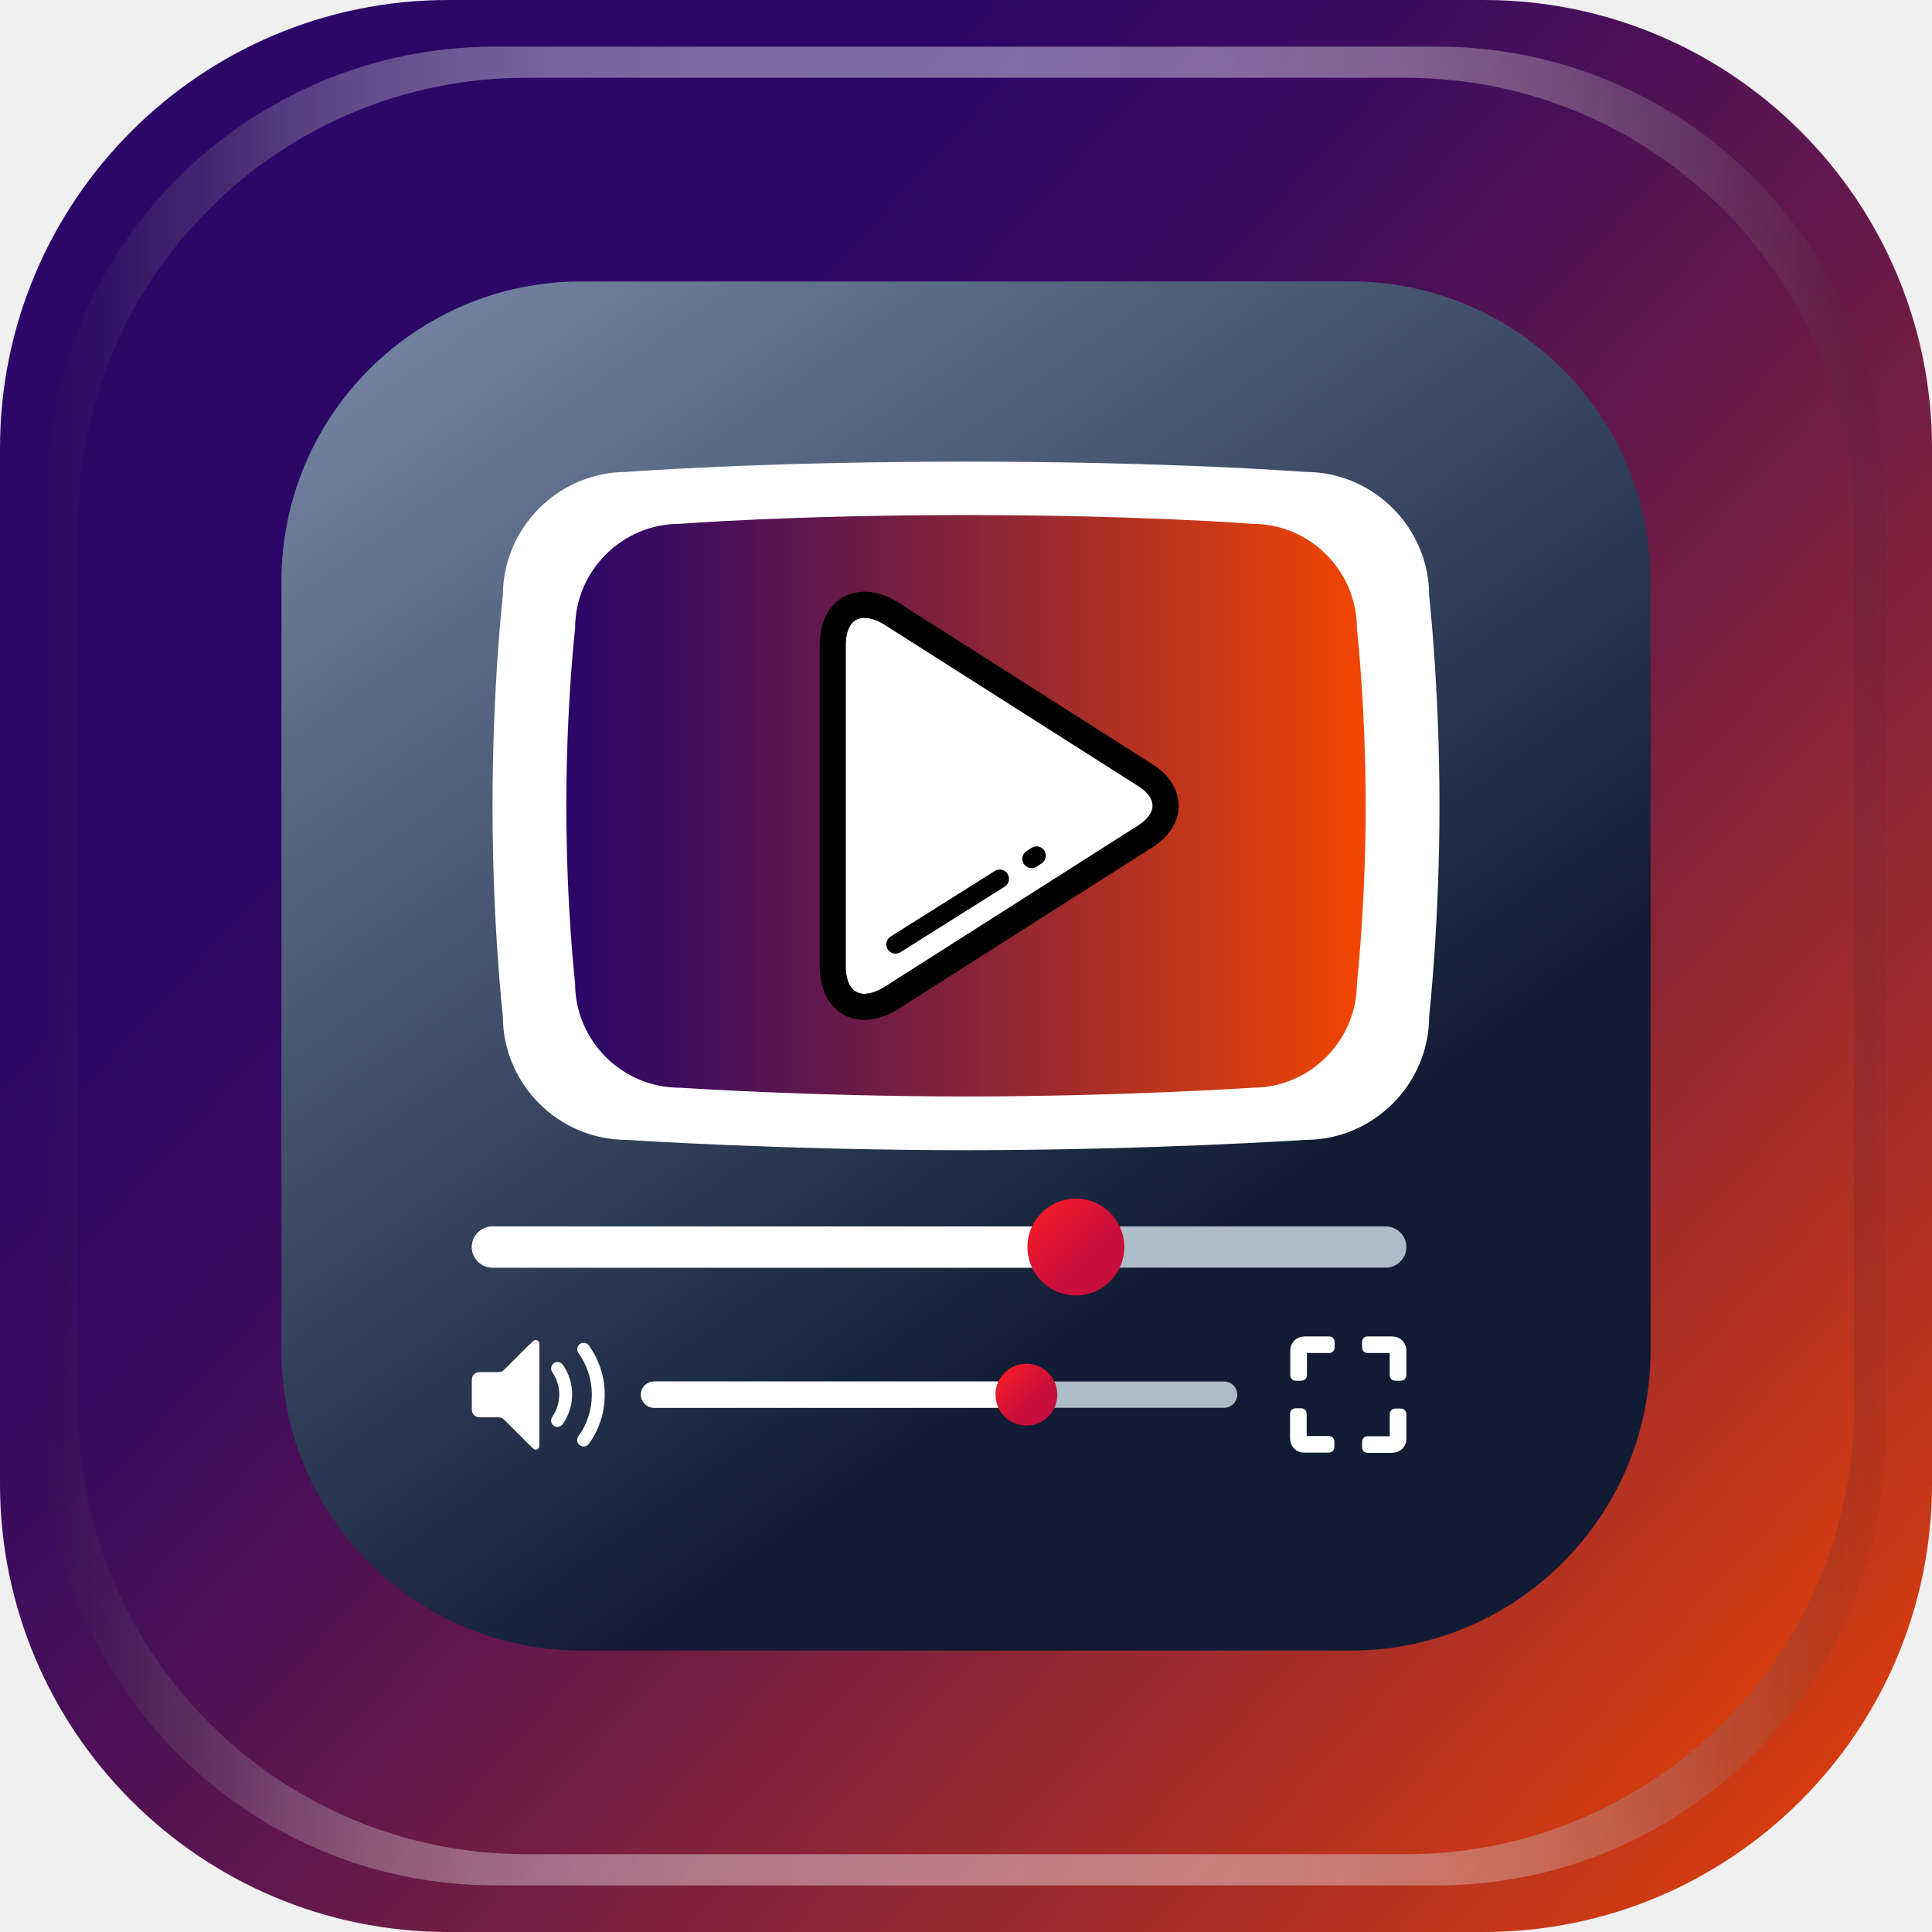
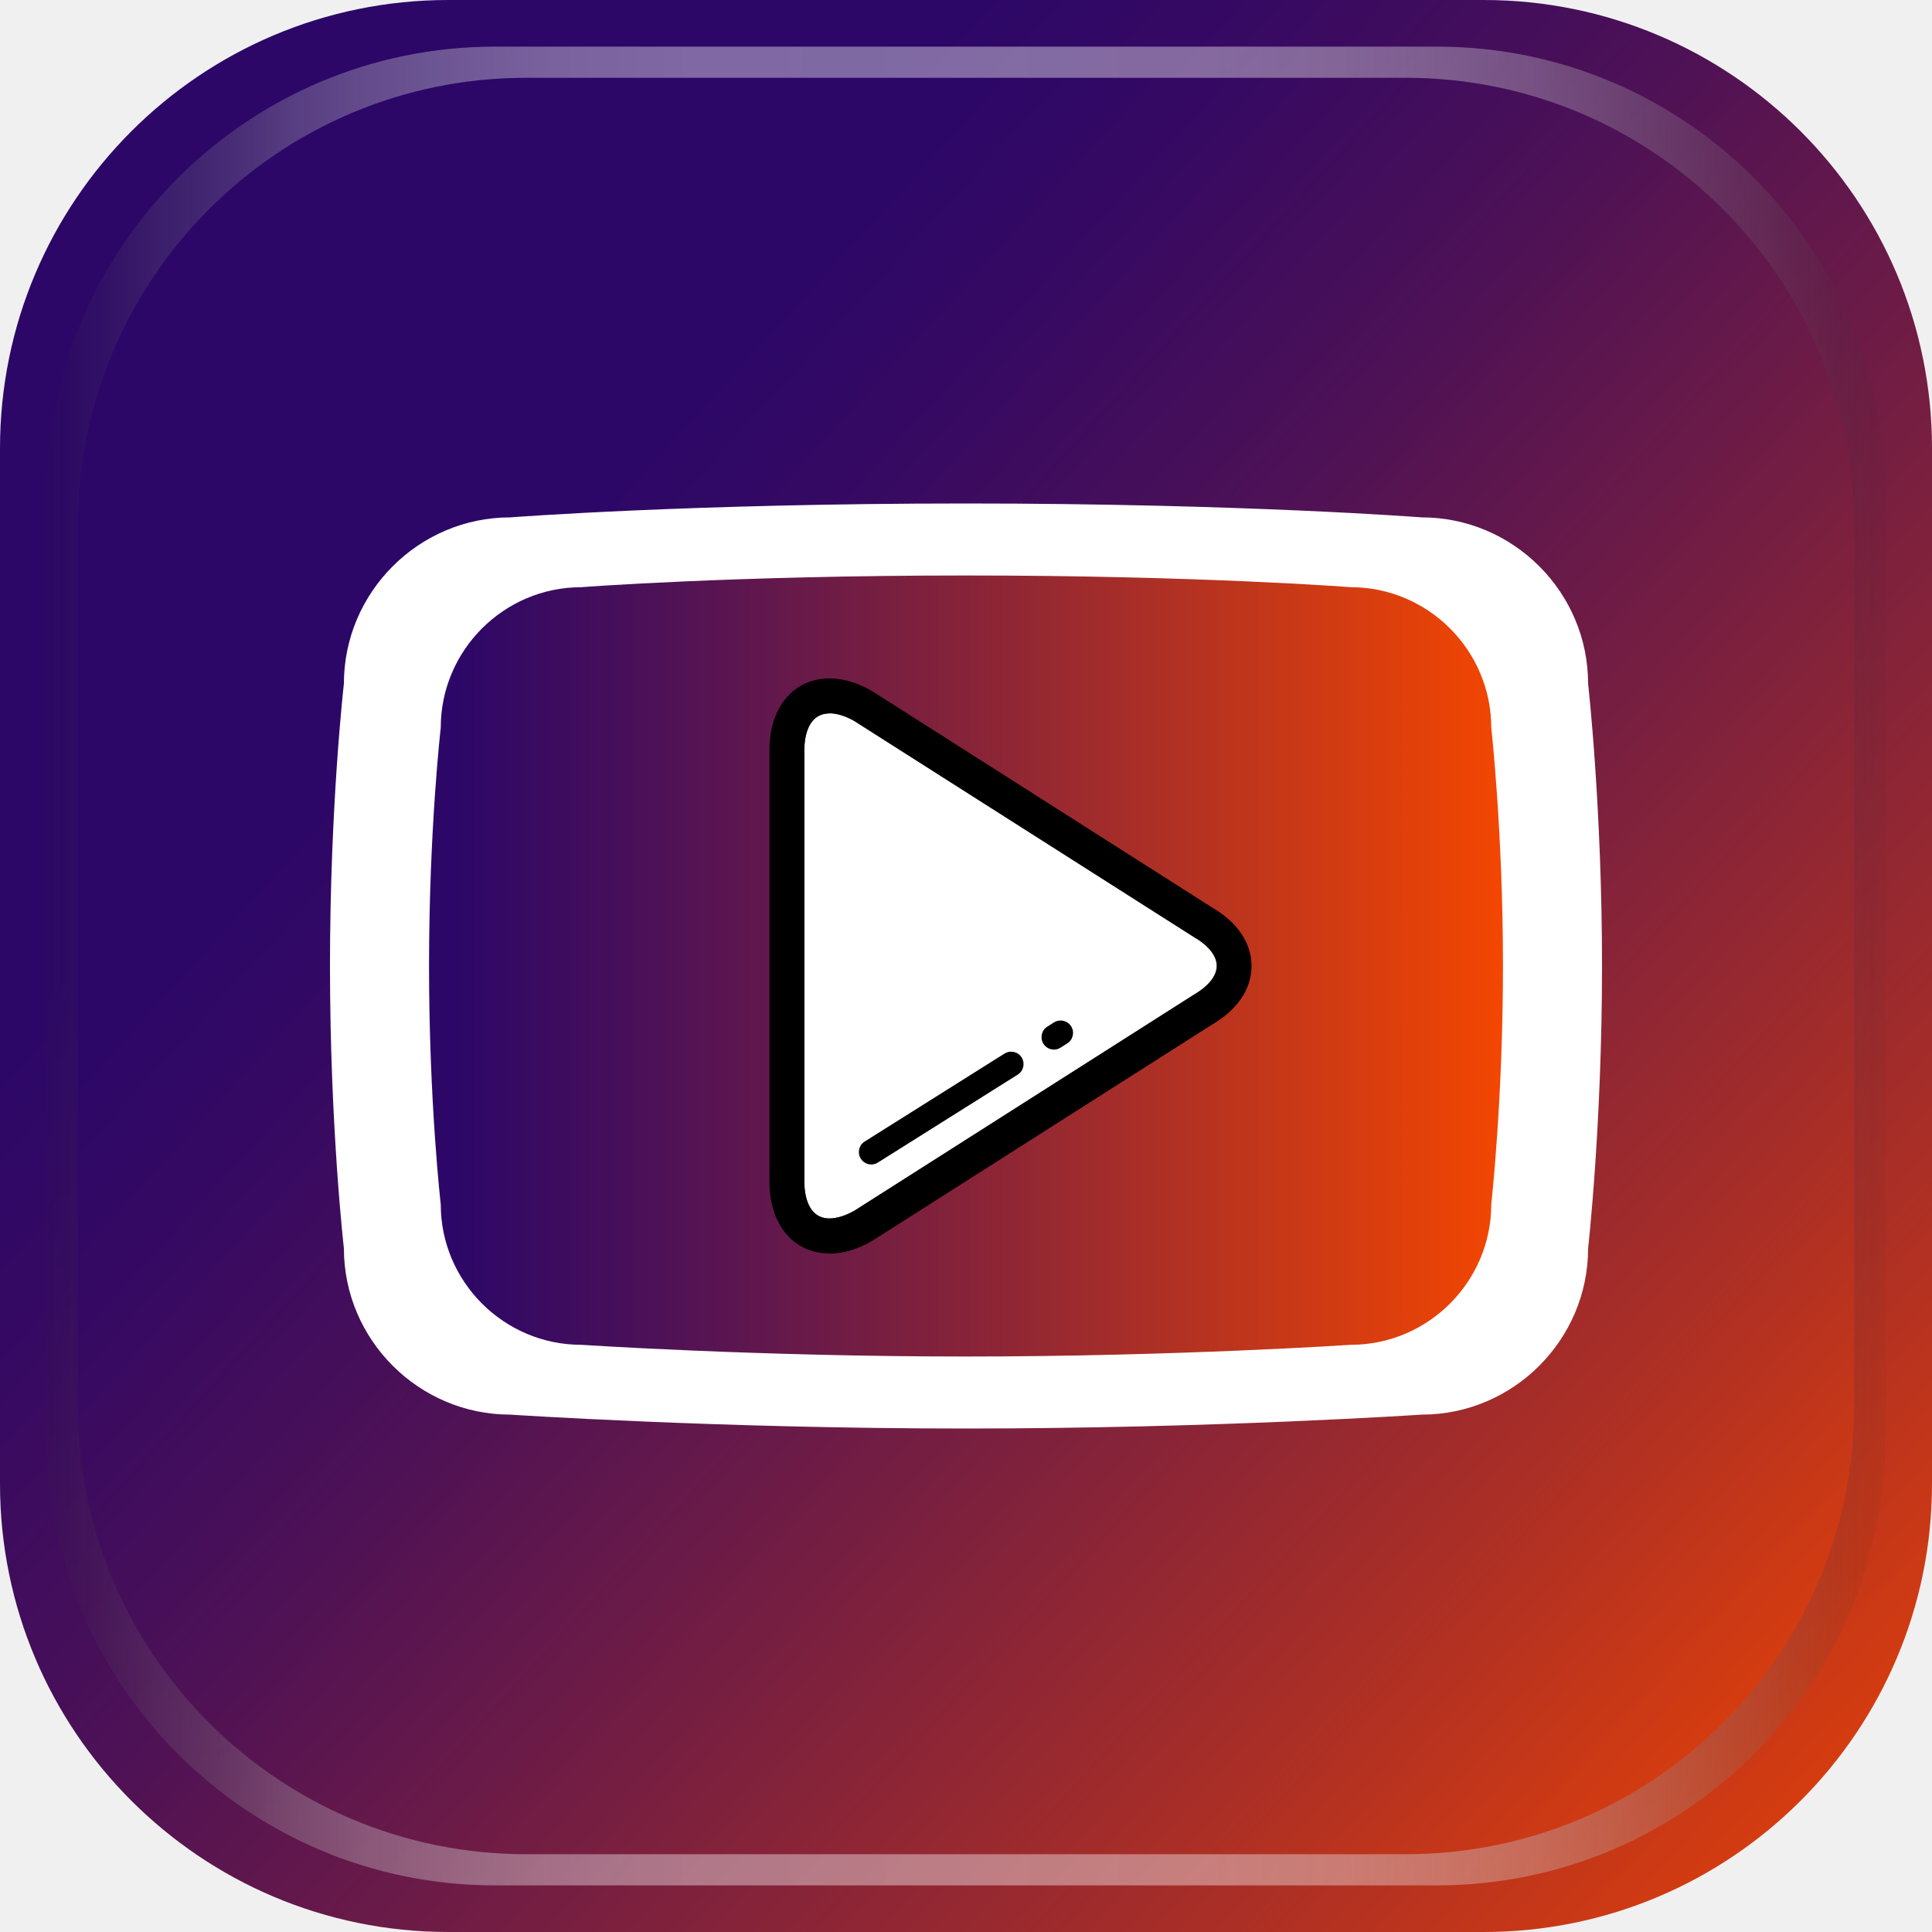
<svg xmlns="http://www.w3.org/2000/svg" xmlns:xlink="http://www.w3.org/1999/xlink" id="Layer_2" data-name="Layer 2" viewBox="0 0 150 150">
  <defs>
    <style>
      .cls-1 {
-         fill: url(#linear-gradient-7);
+         fill: url(#linear-gradient-4);
      }

      .cls-2 {
-         fill: url(#linear-gradient-5);
+         fill: url(#linear-gradient-3);
      }

      .cls-3 {
-         fill: url(#linear-gradient-6);
+         fill: url(#linear-gradient);
      }

      .cls-4 {
-         fill: url(#linear-gradient-4);
-       }
- 
-       .cls-5 {
-         fill: url(#linear-gradient-3);
-       }
- 
-       .cls-6 {
-         fill: url(#linear-gradient);
-       }
- 
-       .cls-7 {
        fill: url(#linear-gradient-2);
        opacity: .4;
      }

-       .cls-8 {
+       .cls-5 {
        fill: #fff;
-       }
- 
-       .cls-9 {
-         fill: #aebcc8;
      }
    </style>
    <linearGradient id="linear-gradient" x1="157.46" y1="150.46" x2="36.98" y2="40.21" gradientUnits="userSpaceOnUse">
      <stop offset="0" stop-color="#f64700" />
      <stop offset=".01" stop-color="#f24501" />
      <stop offset=".28" stop-color="#ac2f25" />
      <stop offset=".53" stop-color="#751e42" />
      <stop offset=".73" stop-color="#4d1156" />
      <stop offset=".9" stop-color="#350963" />
      <stop offset="1" stop-color="#2c0768" />
    </linearGradient>
    <linearGradient id="linear-gradient-2" x1=".12" y1="75" x2="148.97" y2="75" gradientUnits="userSpaceOnUse">
      <stop offset="0" stop-color="#000" stop-opacity="0" />
      <stop offset=".02" stop-color="#232323" stop-opacity=".14" />
      <stop offset=".05" stop-color="#505050" stop-opacity=".32" />
      <stop offset=".08" stop-color="#7a7a7a" stop-opacity=".48" />
      <stop offset=".12" stop-color="#9e9e9e" stop-opacity=".62" />
      <stop offset=".15" stop-color="#bcbcbc" stop-opacity=".74" />
      <stop offset=".19" stop-color="#d4d4d4" stop-opacity=".84" />
      <stop offset=".24" stop-color="#e7e7e7" stop-opacity=".91" />
      <stop offset=".29" stop-color="#f5f5f5" stop-opacity=".96" />
      <stop offset=".36" stop-color="#fcfcfc" stop-opacity=".99" />
      <stop offset=".5" stop-color="#fff" />
      <stop offset=".63" stop-color="#fcfcfc" stop-opacity=".99" />
      <stop offset=".7" stop-color="#f4f4f4" stop-opacity=".96" />
      <stop offset=".75" stop-color="#e7e7e7" stop-opacity=".91" />
      <stop offset=".8" stop-color="#d4d4d4" stop-opacity=".83" />
      <stop offset=".84" stop-color="#bbb" stop-opacity=".74" />
      <stop offset=".88" stop-color="#9d9d9d" stop-opacity=".62" />
      <stop offset=".92" stop-color="#787878" stop-opacity=".47" />
      <stop offset=".95" stop-color="#4e4e4e" stop-opacity=".31" />
      <stop offset=".98" stop-color="#202020" stop-opacity=".13" />
      <stop offset="1" stop-color="#000" stop-opacity="0" />
    </linearGradient>
    <linearGradient id="linear-gradient-3" x1="149.78" y1="143.43" x2="40.52" y2="43.45" xlink:href="#linear-gradient" />
-     <linearGradient id="linear-gradient-4" x1="29.57" y1="10.88" x2="91.61" y2="98.44" gradientUnits="userSpaceOnUse">
-       <stop offset="0" stop-color="#7e91af" />
-       <stop offset="1" stop-color="#111c34" />
-     </linearGradient>
-     <linearGradient id="linear-gradient-5" x1="106.82" y1="62.56" x2="45.3" y2="62.56" gradientUnits="userSpaceOnUse">
+     <linearGradient id="linear-gradient-4" x1="117.74" y1="75" x2="35.11" y2="75" gradientUnits="userSpaceOnUse">
      <stop offset="0" stop-color="#f64700" />
      <stop offset=".49" stop-color="#8c2536" />
      <stop offset=".84" stop-color="#470f5a" />
      <stop offset="1" stop-color="#2c0768" />
    </linearGradient>
-     <linearGradient id="linear-gradient-6" x1="80.86" y1="94.15" x2="84.51" y2="97.8" gradientUnits="userSpaceOnUse">
-       <stop offset="0" stop-color="#ef1b28" />
-       <stop offset="1" stop-color="#c70e3c" />
-     </linearGradient>
-     <linearGradient id="linear-gradient-7" x1="77.99" y1="106.57" x2="80.32" y2="108.9" xlink:href="#linear-gradient-6" />
  </defs>
-   <rect class="cls-6" width="150" height="150" rx="34.81" ry="34.81" />
-   <rect class="cls-7" x="3.62" y="3.62" width="142.76" height="142.76" rx="34.81" ry="34.81" />
-   <rect class="cls-5" x="6.04" y="6.04" width="137.92" height="137.92" rx="34.81" ry="34.81" />
-   <rect class="cls-4" x="21.85" y="21.85" width="106.3" height="106.3" rx="23.29" ry="23.29" />
-   <path class="cls-8" d="M101.35,88.5s-12.03.8-26.35.8-26.35-.8-26.35-.8c-5.29,0-9.61-4.33-9.61-9.61,0,0-.8-6.97-.8-16.32s.8-16.32.8-16.32c0-5.29,4.33-9.61,9.61-9.61,0,0,10.36-.8,26.35-.8s26.35.8,26.35.8c5.29,0,9.61,4.33,9.61,9.61,0,0,.8,7.12.8,16.32s-.8,16.32-.8,16.32c0,5.29-4.33,9.61-9.61,9.61Z" />
-   <path class="cls-2" d="M97.24,84.45s-10.16.68-22.24.68-22.24-.68-22.24-.68c-4.46,0-8.11-3.65-8.11-8.11,0,0-.68-5.89-.68-13.78s.68-13.78.68-13.78c0-4.46,3.65-8.11,8.11-8.11,0,0,8.74-.68,22.24-.68s22.24.68,22.24.68c4.46,0,8.11,3.65,8.11,8.11,0,0,.68,6.01.68,13.78s-.68,13.78-.68,13.78c0,4.46-3.65,8.11-8.11,8.11Z" />
-   <path class="cls-8" d="M67.11,47.96c-1.29,0-1.45,1.47-1.45,2.11v24.98c0,.63.16,2.11,1.45,2.11.42,0,.93-.16,1.45-.46l19.59-12.47c.86-.5,1.34-1.1,1.34-1.67s-.47-1.18-1.3-1.65l-19.67-12.51c-.48-.28-.99-.43-1.41-.43Z" />
  <g>
-     <path d="M67.11,79.18c-2.07,0-3.47-1.66-3.47-4.13v-24.98c0-2.47,1.4-4.13,3.47-4.13.79,0,1.62.25,2.46.73l19.66,12.51c1.45.84,2.28,2.05,2.28,3.38s-.82,2.54-2.31,3.4l-19.6,12.47c-.87.51-1.71.75-2.5.75ZM67.11,47.96c-1.29,0-1.45,1.47-1.45,2.11v24.98c0,.63.16,2.11,1.45,2.11.42,0,.93-.16,1.45-.46l19.59-12.47c.86-.5,1.34-1.1,1.34-1.67s-.47-1.18-1.3-1.65l-19.67-12.51c-.48-.28-.99-.43-1.41-.43Z" />
+     <rect class="cls-3" width="150" height="150" rx="34.81" ry="34.81" />
+     <rect class="cls-4" x="3.62" y="3.62" width="142.76" height="142.76" rx="34.81" ry="34.81" />
+     <rect class="cls-2" x="6.04" y="6.04" width="137.92" height="137.92" rx="34.81" ry="34.81" />
+   </g>
+   <g>
+     <path class="cls-5" d="M110.39,109.83s-16.16,1.08-35.39,1.08-35.39-1.08-35.39-1.08c-7.1,0-12.91-5.81-12.91-12.91,0,0-1.08-9.37-1.08-21.92s1.08-21.92,1.08-21.92c0-7.1,5.81-12.91,12.91-12.91,0,0,13.91-1.08,35.39-1.08s35.39,1.08,35.39,1.08c7.1,0,12.91,5.81,12.91,12.91,0,0,1.08,9.57,1.08,21.92s-1.08,21.92-1.08,21.92c0,7.1-5.81,12.91-12.91,12.91Z" />
+     <path class="cls-1" d="M104.88,104.41s-13.64.91-29.88.91-29.88-.91-29.88-.91c-5.99,0-10.9-4.9-10.9-10.9,0,0-.91-7.91-.91-18.51s.91-18.51.91-18.51c0-5.99,4.9-10.9,10.9-10.9,0,0,11.74-.91,29.88-.91s29.88.91,29.88.91c5.99,0,10.9,4.9,10.9,10.9,0,0,.91,8.08.91,18.51s-.91,18.51-.91,18.51c0,5.99-4.9,10.9-10.9,10.9Z" />
+     <path class="cls-5" d="M64.4,55.39c-1.74,0-1.95,1.98-1.95,2.83v33.55c0,.85.21,2.83,1.95,2.83.57,0,1.25-.21,1.95-.61l26.32-16.75c1.16-.67,1.8-1.48,1.8-2.25s-.64-1.58-1.75-2.22l-26.42-16.81c-.65-.37-1.33-.58-1.9-.58Z" />
    <g>
-       <path d="M80.09,67.4c-.24,0-.47-.12-.61-.34-.21-.34-.11-.78.23-.99l.39-.25c.34-.21.78-.11.99.23.21.34.11.78-.23.99l-.39.25c-.12.07-.25.11-.38.11Z" />
-       <path d="M69.53,74.04c-.24,0-.47-.12-.61-.34-.21-.34-.11-.78.23-.99l8.09-5.09c.34-.21.78-.11.99.23.21.34.11.78-.23.99l-8.09,5.09c-.12.07-.25.11-.38.11Z" />
+       <path d="M64.4,97.32c-2.77,0-4.66-2.23-4.66-5.55v-33.55c0-3.32,1.89-5.55,4.66-5.55,1.06,0,2.18.33,3.3.98l26.41,16.81c1.95,1.13,3.06,2.75,3.06,4.54s-1.1,3.41-3.1,4.57l-26.32,16.75c-1.17.68-2.29,1.01-3.35,1.01ZM64.4,55.39c-1.74,0-1.95,1.98-1.95,2.83v33.55c0,.85.21,2.83,1.95,2.83.57,0,1.25-.21,1.95-.61l26.32-16.75c1.16-.67,1.8-1.48,1.8-2.25s-.64-1.58-1.75-2.22l-26.42-16.81c-.65-.37-1.33-.58-1.9-.58Z" />
+       <g>
+         <path d="M81.83,81.49c-.32,0-.64-.16-.82-.45-.28-.45-.15-1.05.3-1.33l.52-.33c.45-.28,1.05-.15,1.33.3.29.45.15,1.05-.3,1.33l-.52.33c-.16.1-.34.15-.51.15Z" />
+         <path d="M67.65,90.41c-.32,0-.64-.16-.82-.45-.28-.45-.15-1.05.3-1.33l10.86-6.83c.45-.28,1.05-.15,1.33.3.28.45.15,1.05-.3,1.33l-10.86,6.83c-.16.1-.34.15-.51.15Z" />
+       </g>
    </g>
  </g>
-   <g>
-     <path class="cls-9" d="M107.59,98.42H38.24c-.88,0-1.6-.72-1.6-1.6s.72-1.6,1.6-1.6h69.35c.88,0,1.6.72,1.6,1.6s-.72,1.6-1.6,1.6Z" />
-     <path class="cls-8" d="M83.53,98.42h-45.3c-.88,0-1.6-.72-1.6-1.6s.72-1.6,1.6-1.6h45.3c.88,0,1.6.72,1.6,1.6s-.72,1.6-1.6,1.6Z" />
-     <circle class="cls-3" cx="83.53" cy="96.82" r="3.76" />
-   </g>
-   <g>
-     <path class="cls-9" d="M95.04,109.3h-44.26c-.56,0-1.02-.46-1.02-1.02s.46-1.02,1.02-1.02h44.26c.56,0,1.02.46,1.02,1.02s-.46,1.02-1.02,1.02Z" />
-     <path class="cls-8" d="M79.69,109.3h-28.91c-.56,0-1.02-.46-1.02-1.02s.46-1.02,1.02-1.02h28.91c.56,0,1.02.46,1.02,1.02s-.46,1.02-1.02,1.02Z" />
-     <circle class="cls-1" cx="79.69" cy="108.28" r="2.4" />
-   </g>
-   <g>
-     <path class="cls-8" d="M101.25,103.77c-.59,0-1.07.48-1.07,1.07v1.93c0,.24.19.43.43.43h.43c.24,0,.43-.19.43-.43v-1.72h1.72c.24,0,.43-.19.43-.43v-.43c0-.24-.19-.43-.43-.43h-1.93Z" />
-     <path class="cls-8" d="M108.12,103.77c.59,0,1.07.48,1.07,1.07v1.93c0,.24-.19.43-.43.43h-.43c-.24,0-.43-.19-.43-.43v-1.72h-1.72c-.24,0-.43-.19-.43-.43v-.43c0-.24.19-.43.43-.43h1.93Z" />
-     <path class="cls-8" d="M108.12,112.79c.59,0,1.07-.48,1.07-1.07v-1.93c0-.24-.19-.43-.43-.43h-.43c-.24,0-.43.19-.43.43v1.72h-1.72c-.24,0-.43.19-.43.43v.43c0,.24.19.43.43.43h1.93Z" />
-     <path class="cls-8" d="M100.17,111.71c0,.59.48,1.07,1.07,1.07h1.93c.24,0,.43-.19.43-.43v-.43c0-.24-.19-.43-.43-.43h-1.72v-1.72c0-.24-.19-.43-.43-.43h-.43c-.24,0-.43.19-.43.43v1.93Z" />
-   </g>
-   <g>
-     <path class="cls-8" d="M45.31,112.3c-.1,0-.2-.03-.29-.09-.23-.16-.28-.48-.11-.7.68-.94,1.04-2.06,1.04-3.23s-.36-2.28-1.04-3.23c-.16-.23-.11-.54.11-.7.23-.16.54-.11.7.11.8,1.12,1.23,2.44,1.23,3.82s-.42,2.7-1.23,3.82c-.1.14-.25.21-.41.21ZM43.29,110.79c-.1,0-.2-.03-.29-.09-.23-.16-.28-.47-.12-.7.35-.51.54-1.1.54-1.73s-.19-1.22-.54-1.73c-.16-.23-.1-.54.12-.7.23-.16.54-.1.7.12.47.68.72,1.47.72,2.3s-.25,1.62-.72,2.3c-.1.14-.25.22-.41.22Z" />
-     <path class="cls-8" d="M41.09,104.4l-1.85,1.85c-.1.1-.15.15-.21.19-.05.03-.11.06-.17.07-.07.02-.14.02-.28.02h-1.01c-.33,0-.49,0-.62.06-.11.06-.2.15-.26.26-.06.12-.06.29-.06.62v1.63c0,.33,0,.49.06.62.06.11.15.2.26.26.12.06.29.06.62.06h1.01c.14,0,.21,0,.28.02.06.01.12.04.17.07.06.04.11.09.21.19l1.85,1.85c.25.25.38.38.48.38.09,0,.18-.03.24-.1.07-.08.07-.26.07-.61v-7.09c0-.35,0-.53-.07-.61-.06-.07-.15-.11-.24-.1-.11,0-.23.13-.48.38Z" />
-   </g>
</svg>
